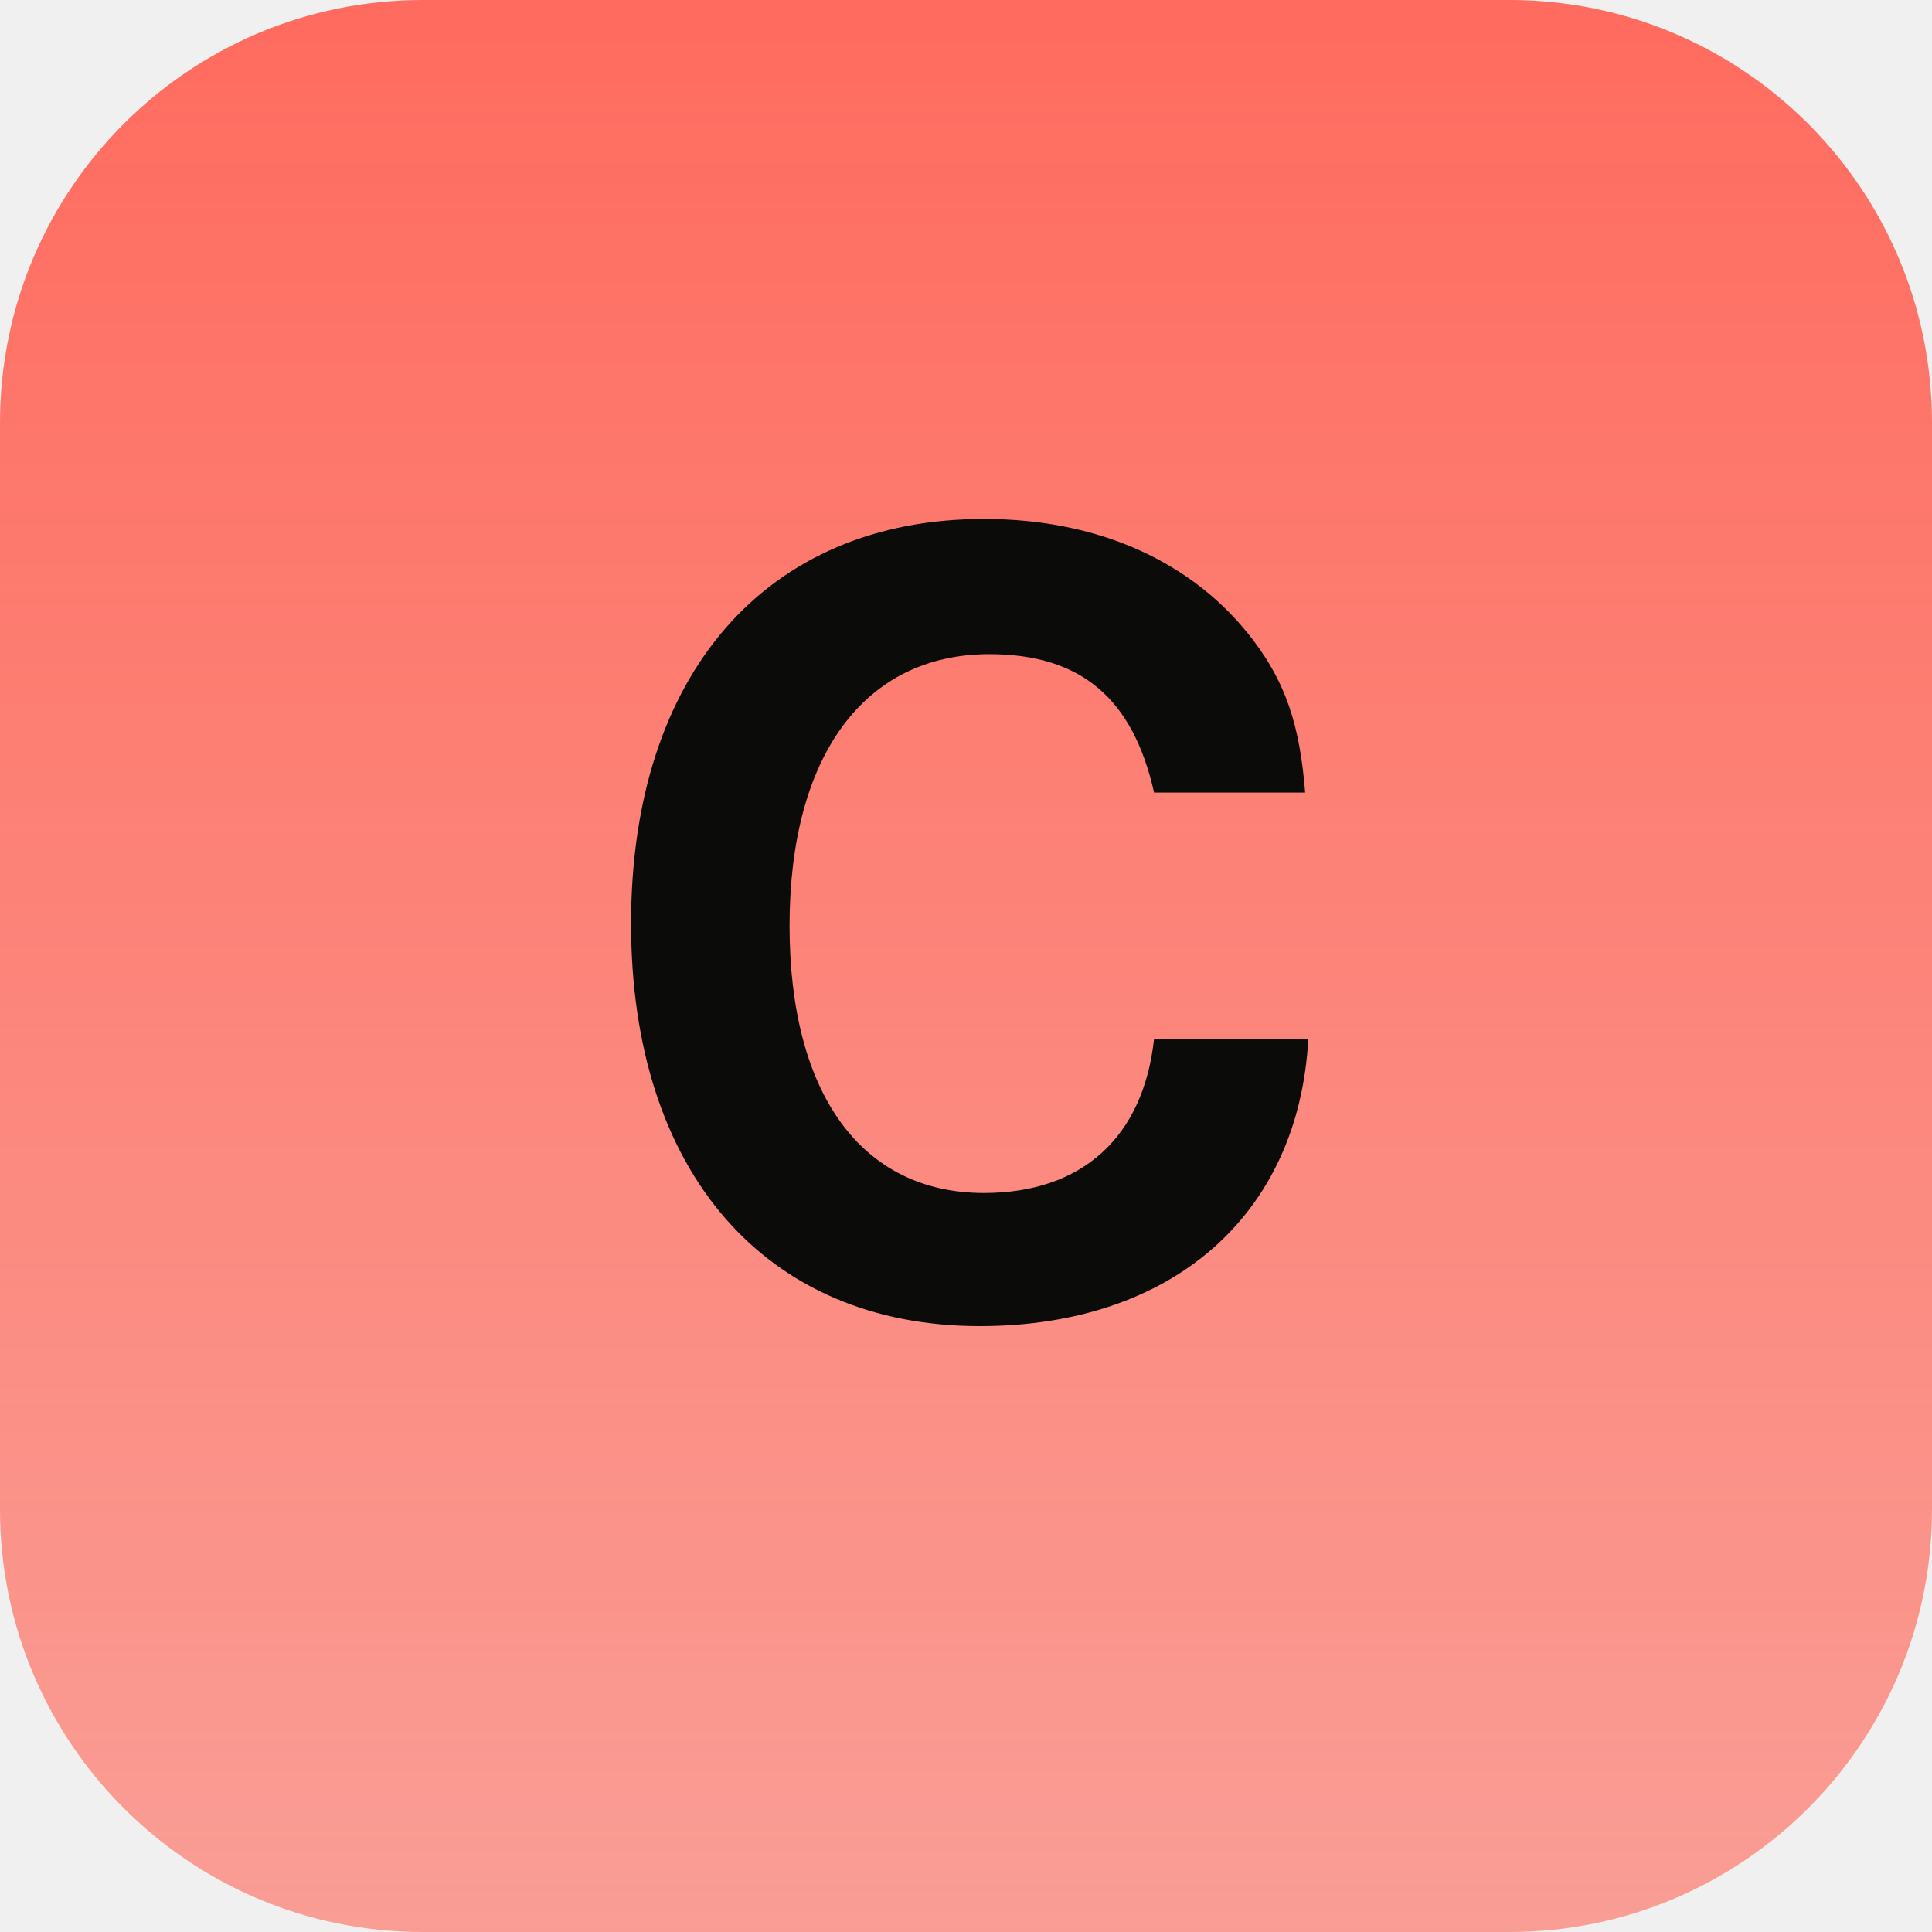
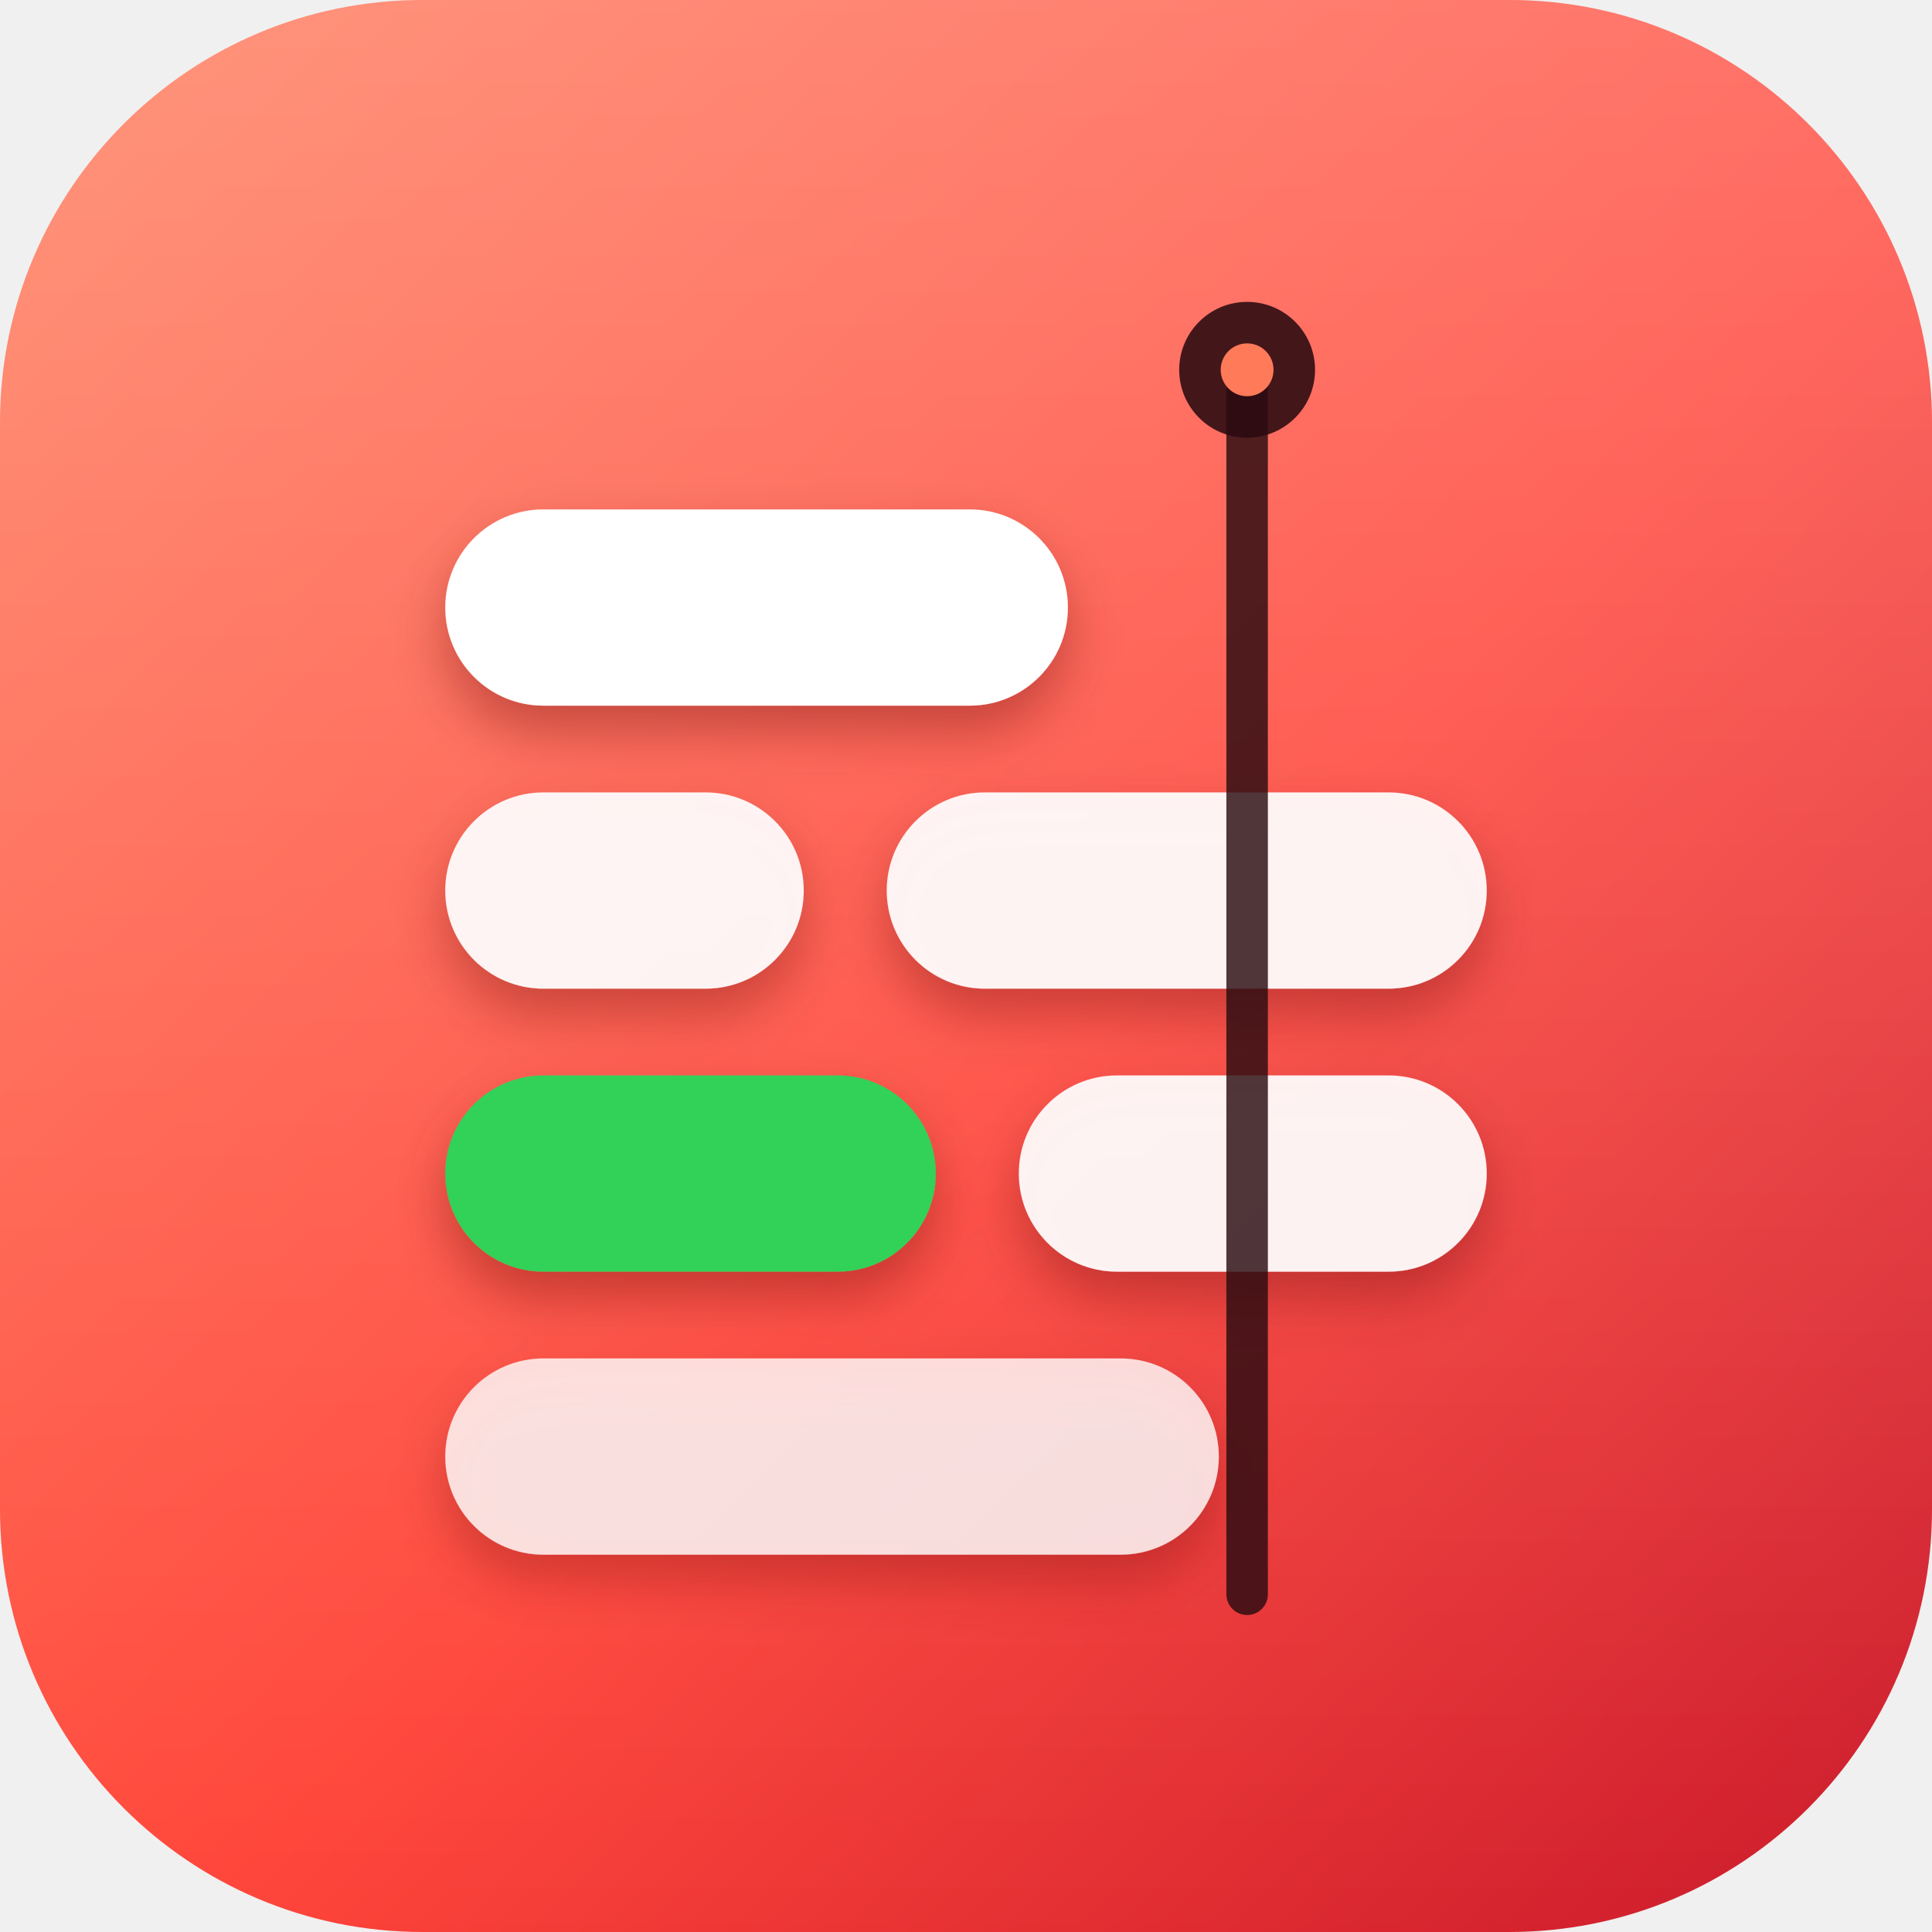
- <svg xmlns="http://www.w3.org/2000/svg" viewBox="0 0 1024 1024">
+ <svg xmlns="http://www.w3.org/2000/svg" width="1024" height="1024" viewBox="0 0 1024 1024">
  <defs>
-     <linearGradient id="g" x1="0" y1="0" x2="0" y2="1">
-       <stop offset="0" stop-color="#ff6b5e" />
-       <stop offset="1" stop-color="#ff6b5e" stop-opacity=".62" />
+     <linearGradient id="bg" x1="0" y1="0" x2="1" y2="1">
+       <stop offset="0" stop-color="#ff7a59" />
+       <stop offset=".55" stop-color="#ff453a" />
+       <stop offset="1" stop-color="#c8182a" />
    </linearGradient>
+     <linearGradient id="gl" x1="0" y1="0" x2="0" y2="1">
+       <stop offset="0" stop-color="#fff" stop-opacity=".22" />
+       <stop offset="1" stop-color="#fff" stop-opacity="0" />
+     </linearGradient>
+     <filter id="sh" x="-20%" y="-20%" width="140%" height="150%">
+       <feDropShadow dx="0" dy="14" stdDeviation="14" flood-color="#5a0a12" flood-opacity=".35" />
+     </filter>
  </defs>
-   <rect width="1024" height="1024" rx="224" fill="url(#g)" />
-   <text x="512" y="690" text-anchor="middle" font-family="Helvetica,Arial,sans-serif" font-weight="800" font-size="560" fill="#0b0b0a">C</text>
+   <rect width="1024" height="1024" rx="224" fill="url(#bg)" />
+   <rect width="1024" height="1024" rx="224" fill="url(#gl)" />
+   <g filter="url(#sh)">
+     <rect x="236" y="270" width="330" height="104" rx="52" fill="#fff" />
+     <rect x="236" y="420" width="190" height="104" rx="52" fill="#fff" fill-opacity=".92" />
+     <rect x="470" y="420" width="318" height="104" rx="52" fill="#fff" fill-opacity=".92" />
+     <rect x="236" y="570" width="260" height="104" rx="52" fill="#30d158" />
+     <rect x="540" y="570" width="248" height="104" rx="52" fill="#fff" fill-opacity=".92" />
+     <rect x="236" y="720" width="410" height="104" rx="52" fill="#fff" fill-opacity=".8" />
+   </g>
+   <rect x="650" y="196" width="22" height="660" rx="11" fill="#2a0b10" fill-opacity=".82" />
+   <circle cx="661" cy="196" r="36" fill="#2a0b10" fill-opacity=".88" />
+   <circle cx="661" cy="196" r="14" fill="#ff7a59" />
</svg>
